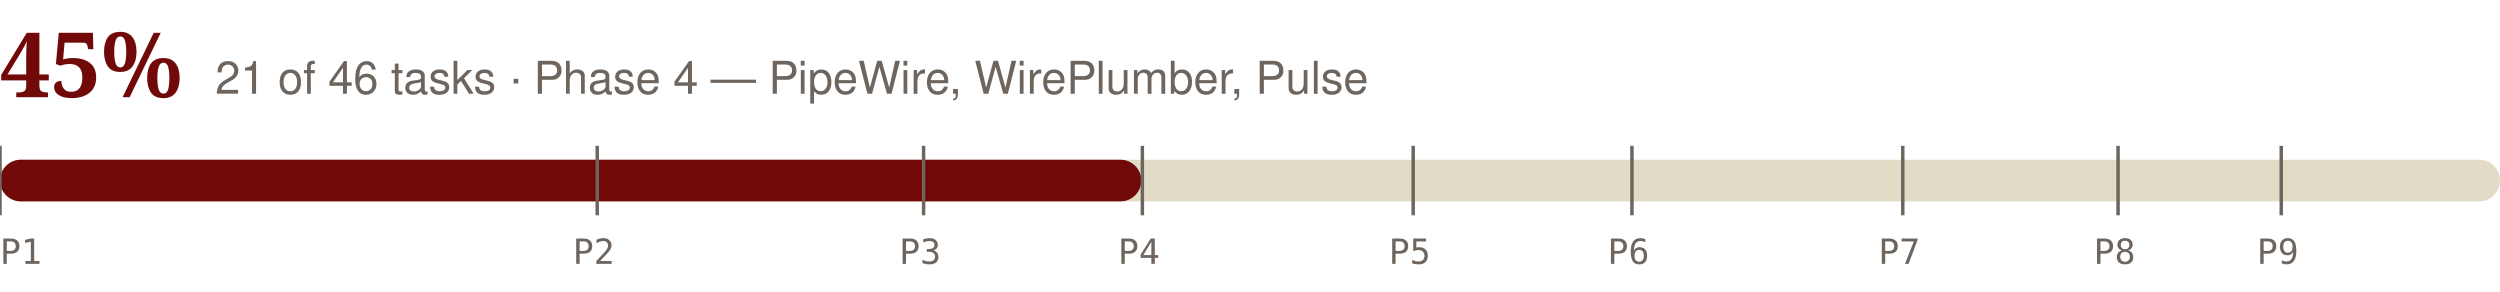
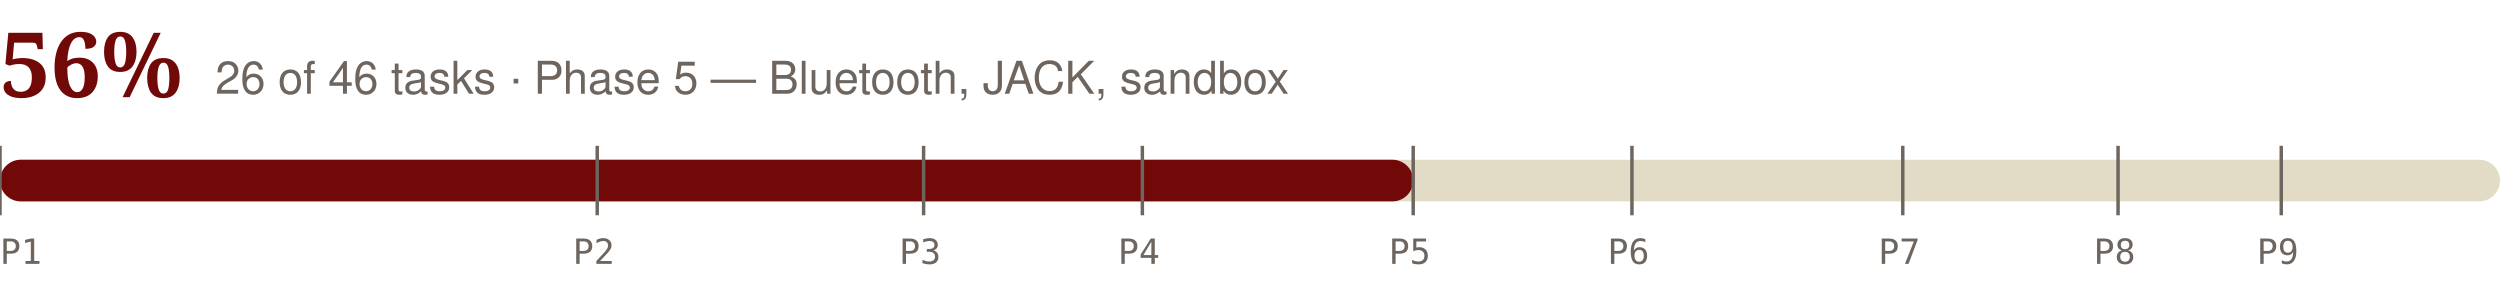
- <svg xmlns="http://www.w3.org/2000/svg" width="720" height="84" viewBox="0 0 720 84" role="img" aria-label="Progress: 45% (21 of 46 tasks), Phase 4 — PipeWire, WirePlumber, Pulse">
+ <svg xmlns="http://www.w3.org/2000/svg" width="720" height="84" viewBox="0 0 720 84" role="img" aria-label="Progress: 56% (26 of 46 tasks), Phase 5 — Bluetooth, JACK, sandbox">
  <style>
.pct{font:700 26px Georgia,serif;fill:#700908}.sub{font:13px -apple-system,Segoe UI,Helvetica,Arial,sans-serif;fill:#6d655e}
.track{fill:#e2dcc6}.fill{fill:#700908}.tick{stroke:#6d655e;stroke-width:1}.ph{font:10px ui-monospace,Menlo,Consolas,monospace;fill:#6d655e}
@media (prefers-color-scheme:dark){.pct{fill:#d4574f}.sub,.ph{fill:#a99f94}.track{fill:#4a3a2f}.fill{fill:#d4574f}.tick{stroke:#a99f94}}
</style>
-   <text class="pct" x="0" y="28">45%</text>
-   <text class="sub" x="62" y="27">21 of 46 tasks · Phase 4 — PipeWire, WirePlumber, Pulse</text>
+   <text class="pct" x="0" y="28">56%</text>
+   <text class="sub" x="62" y="27">26 of 46 tasks · Phase 5 — Bluetooth, JACK, sandbox</text>
  <rect class="track" x="0" y="46" width="720" height="12" rx="6" />
-   <rect class="fill" x="0" y="46" width="328.7" height="12" rx="6" />
+   <rect class="fill" x="0" y="46" width="407" height="12" rx="6" />
  <line class="tick" x1="0" y1="42" x2="0" y2="62" />
  <text class="ph" x="0" y="76" text-anchor="start">P1</text>
  <line class="tick" x1="172" y1="42" x2="172" y2="62" />
  <text class="ph" x="171" y="76" text-anchor="middle">P2</text>
  <line class="tick" x1="266" y1="42" x2="266" y2="62" />
  <text class="ph" x="265" y="76" text-anchor="middle">P3</text>
  <line class="tick" x1="329" y1="42" x2="329" y2="62" />
  <text class="ph" x="328" y="76" text-anchor="middle">P4</text>
  <line class="tick" x1="407" y1="42" x2="407" y2="62" />
  <text class="ph" x="406" y="76" text-anchor="middle">P5</text>
  <line class="tick" x1="470" y1="42" x2="470" y2="62" />
  <text class="ph" x="469" y="76" text-anchor="middle">P6</text>
  <line class="tick" x1="548" y1="42" x2="548" y2="62" />
  <text class="ph" x="547" y="76" text-anchor="middle">P7</text>
  <line class="tick" x1="610" y1="42" x2="610" y2="62" />
  <text class="ph" x="609" y="76" text-anchor="middle">P8</text>
  <line class="tick" x1="657" y1="42" x2="657" y2="62" />
  <text class="ph" x="656" y="76" text-anchor="middle">P9</text>
</svg>
